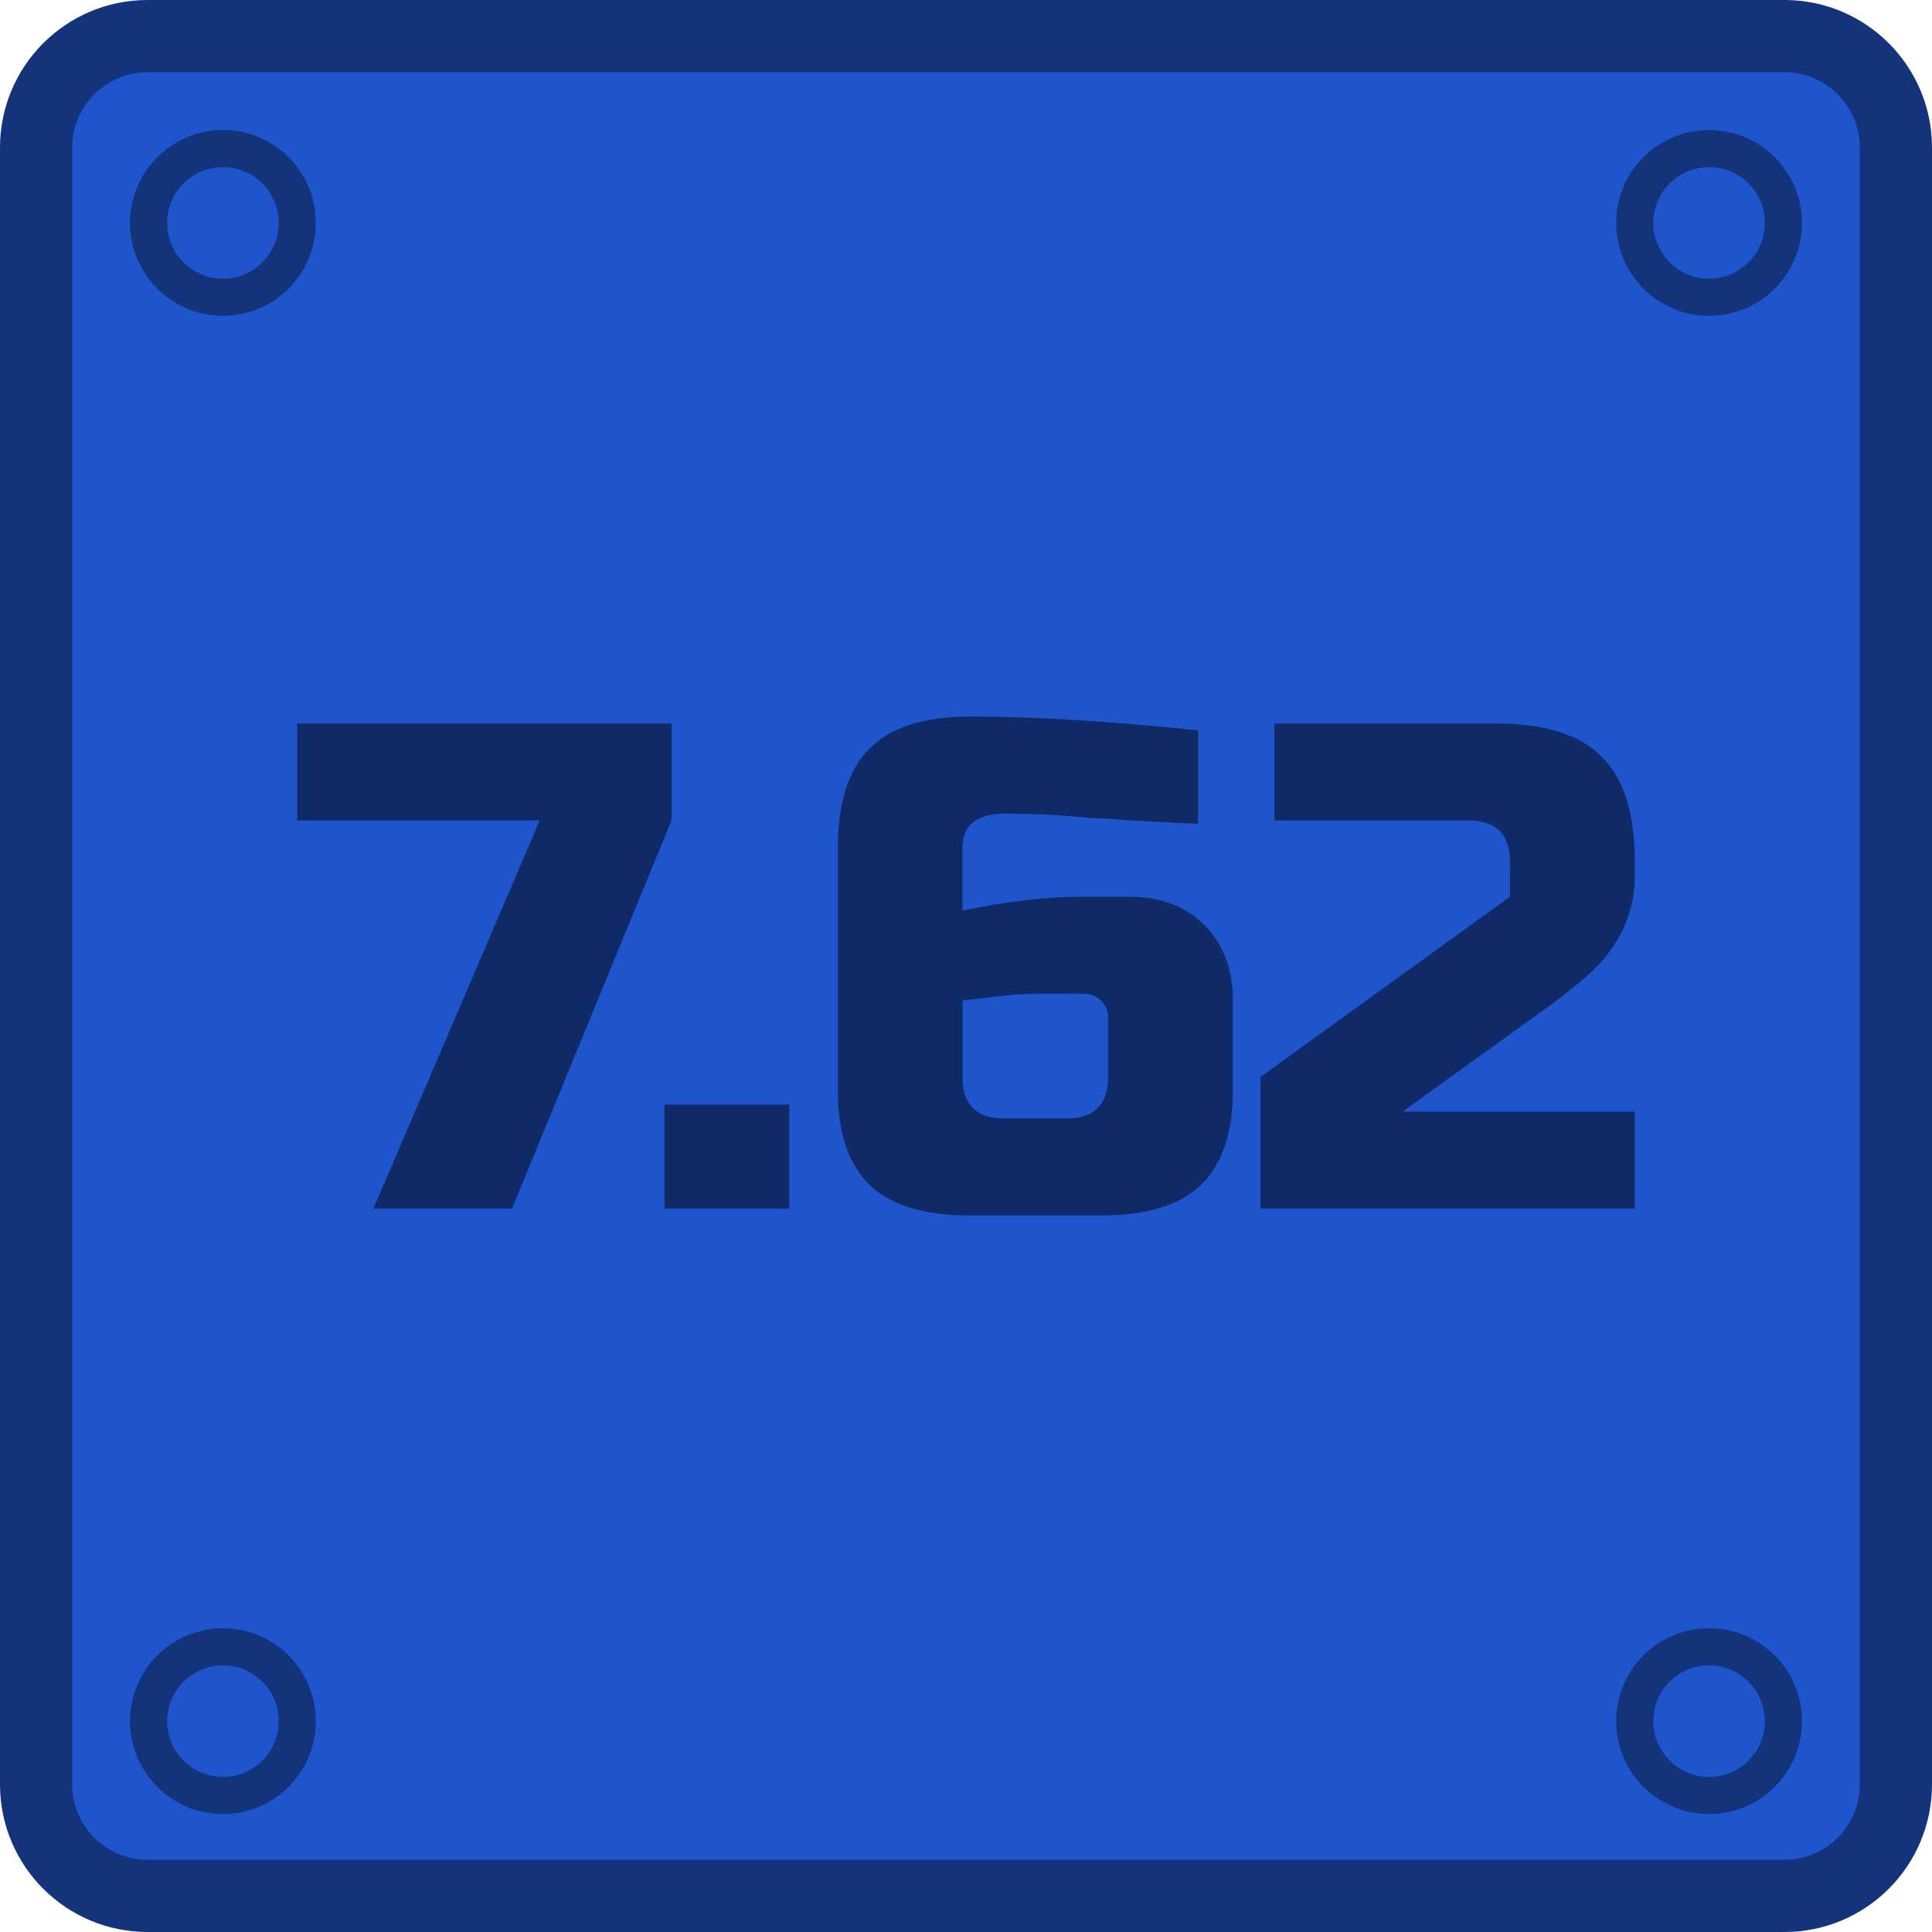
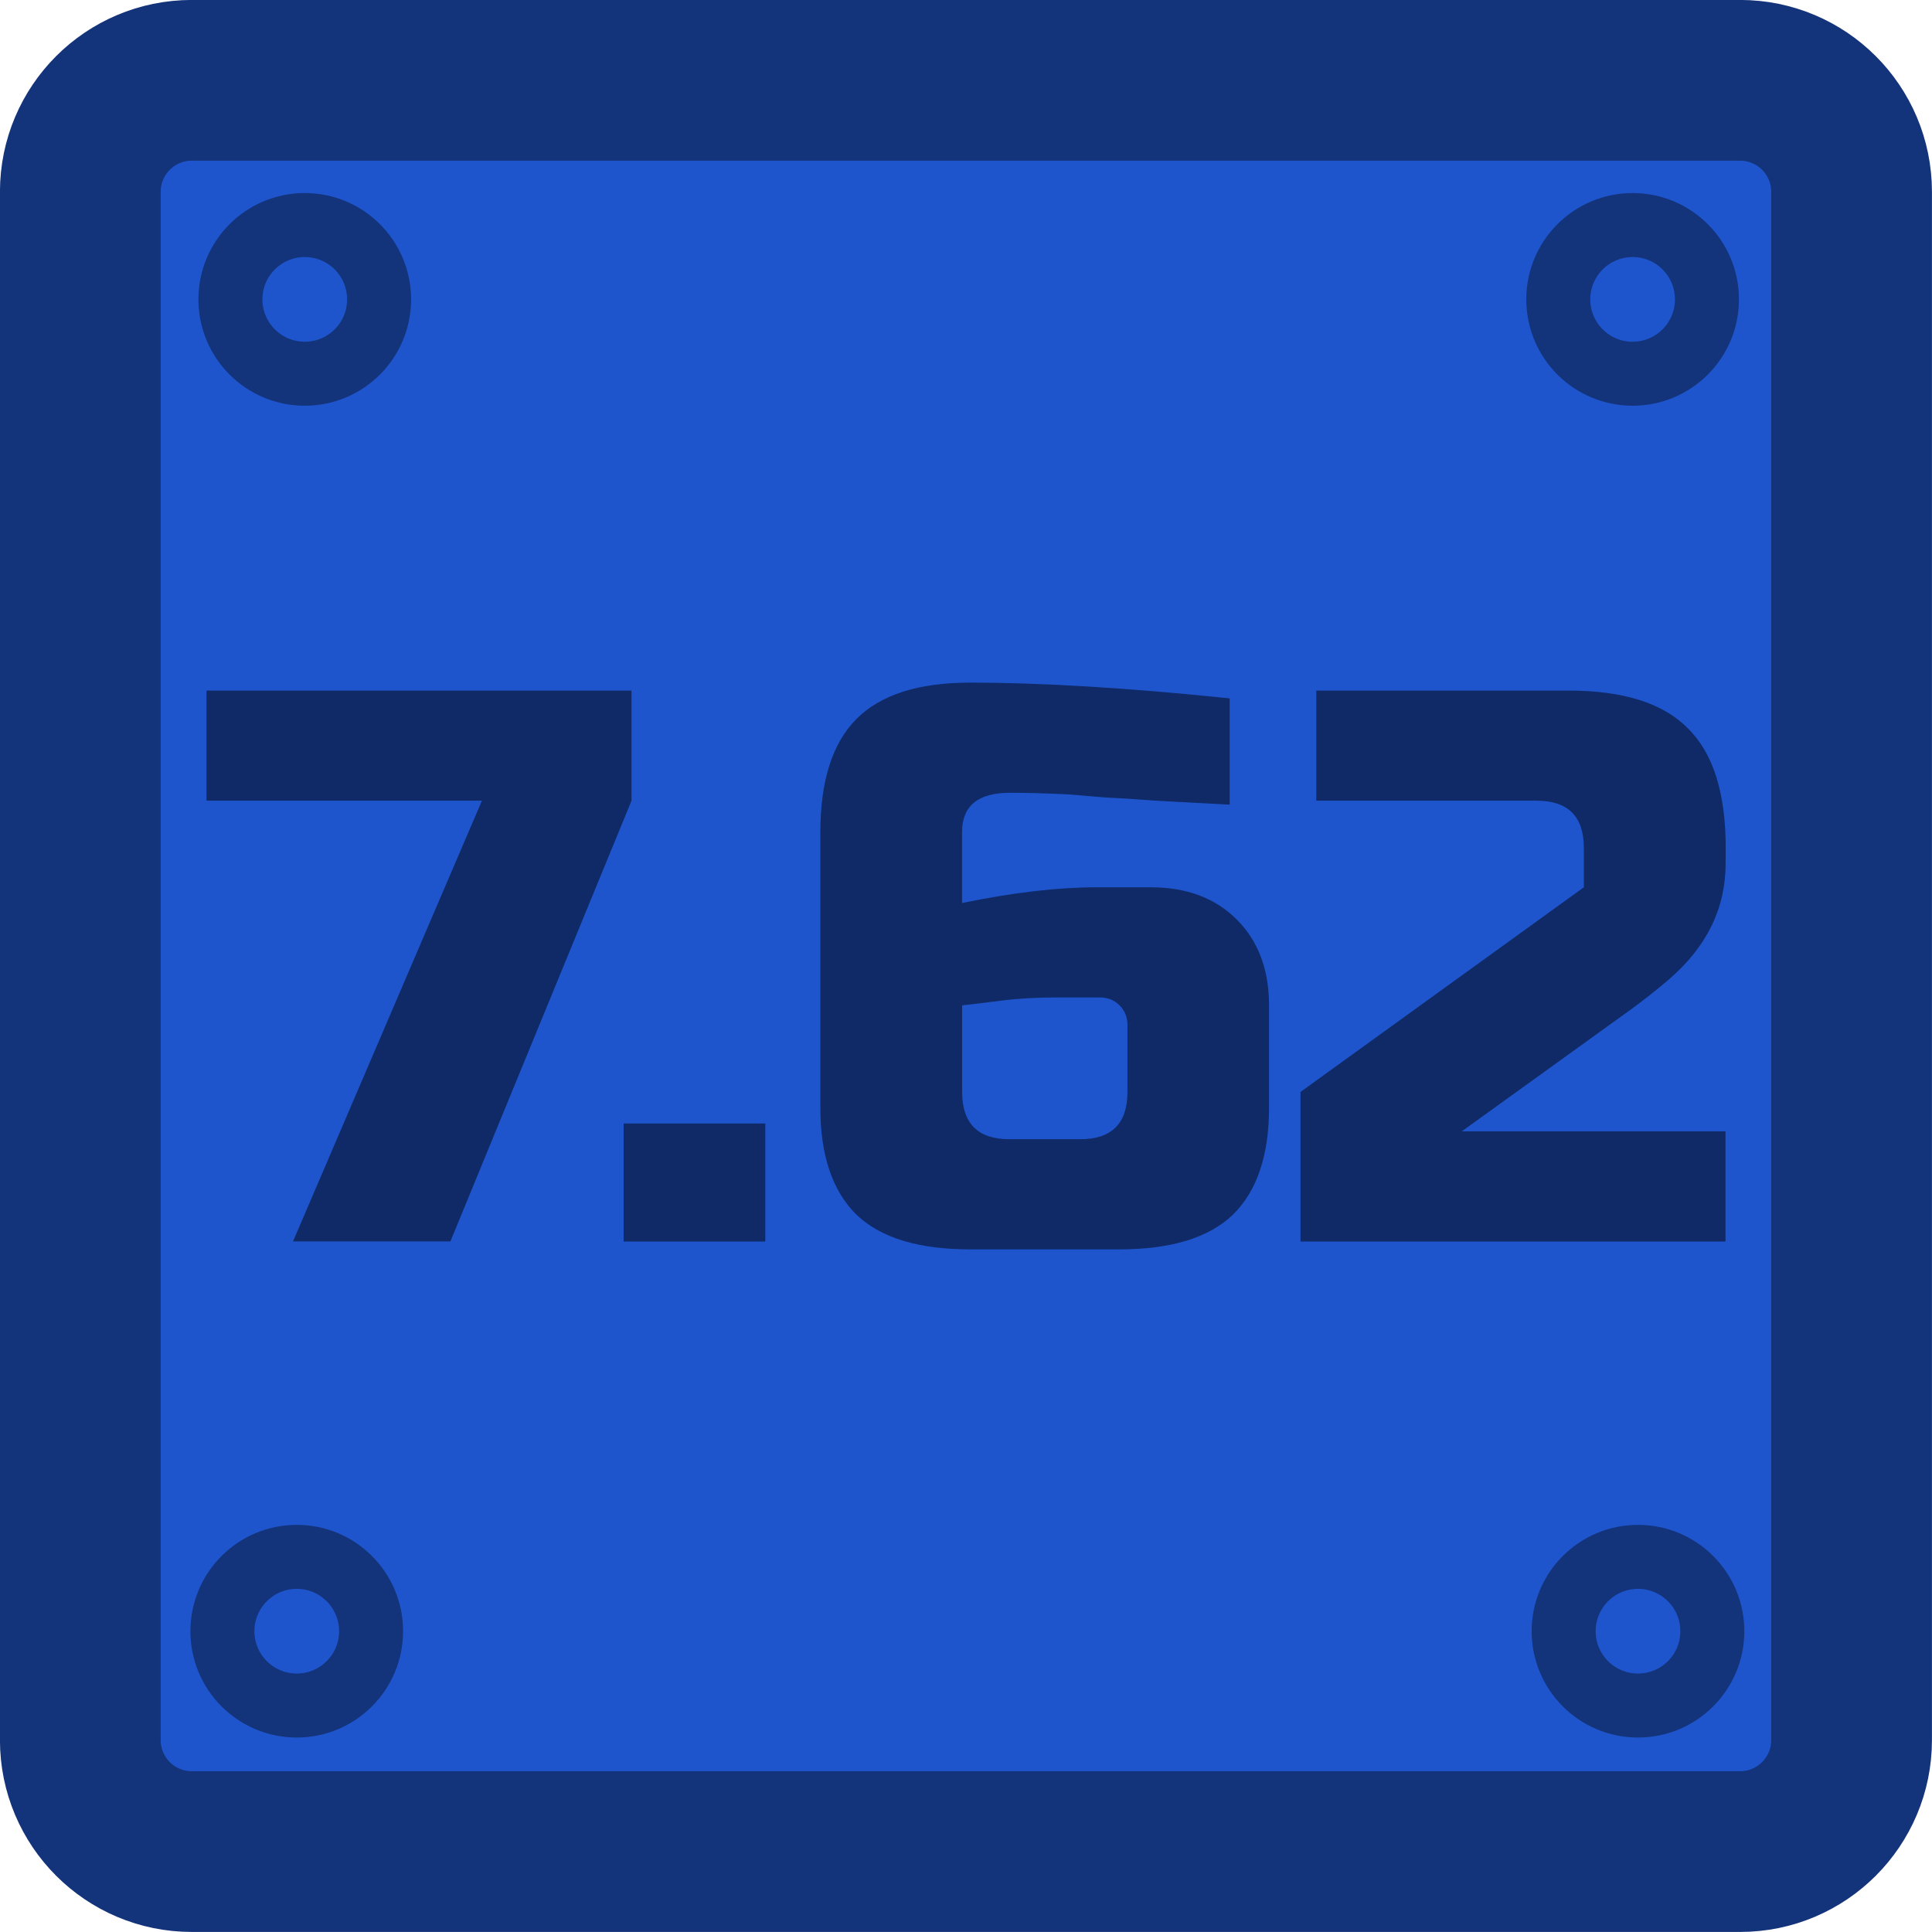
<svg xmlns="http://www.w3.org/2000/svg" width="72" height="72" viewBox="0 0 19.05 19.05" version="1.1" id="svg5">
  <defs id="defs2">
    </defs>
  <g id="layer1">
-     <rect style="fill:#1f55cc;fill-opacity:1;stroke:#13337a;stroke-width:0.712;stroke-linecap:round;stroke-linejoin:round;stroke-miterlimit:10;stroke-opacity:1" id="rect846" width="18.338" height="18.338" x="0.356" y="0.356" ry="1.099" rx="1.099" />
-     <g aria-label="7.62" id="text6858" style="font-size:6.833px;line-height:1.25;font-family:Jura;-inkscape-font-specification:Jura;letter-spacing:0px;word-spacing:0px;fill:#0f2a66;stroke-width:0.171" transform="translate(0,2.930772)">
-       <path d="M 2.931,4.203 H 6.621 V 5.159 L 5.049,8.986 H 3.682 L 5.322,5.159 H 2.931 Z" style="font-family:'Russo One';-inkscape-font-specification:'Russo One'" id="path839" />
-       <path d="M 6.552,7.961 H 7.782 V 8.986 H 6.552 Z" style="font-family:'Russo One';-inkscape-font-specification:'Russo One'" id="path841" />
-       <path d="m 9.559,4.134 q 0.936,0 2.255,0.137 v 0.923 q -0.376,-0.021 -0.642,-0.034 -0.26,-0.021 -0.431,-0.027 -0.164,-0.014 -0.328,-0.027 -0.273,-0.014 -0.506,-0.014 -0.417,0 -0.417,0.342 V 6.048 Q 10.154,5.911 10.653,5.911 h 0.478 q 0.465,0 0.745,0.28 0.28,0.28 0.28,0.745 v 0.888 q 0,0.622 -0.314,0.929 Q 11.527,9.054 10.858,9.054 H 9.559 q -0.67,0 -0.984,-0.301 Q 8.261,8.446 8.261,7.824 V 5.433 q 0,-0.67 0.314,-0.984 0.314,-0.314 0.984,-0.314 z m 0.752,2.733 q -0.26,0 -0.478,0.027 -0.212,0.027 -0.342,0.041 V 7.688 q 0,0.41 0.41,0.41 h 0.615 q 0.41,0 0.41,-0.41 V 7.107 q 0,-0.103 -0.068,-0.171 -0.068,-0.068 -0.171,-0.068 z" style="font-family:'Russo One';-inkscape-font-specification:'Russo One'" id="path843" />
-       <path d="m 16.119,5.706 q 0,0.581 -0.492,1.005 -0.15,0.13 -0.328,0.26 l -1.469,1.059 h 2.289 V 8.986 H 12.429 V 7.688 L 14.889,5.911 V 5.569 q 0,-0.41 -0.41,-0.41 H 12.566 V 4.203 h 2.187 q 0.718,0 1.039,0.328 0.328,0.321 0.328,1.039 z" style="font-family:'Russo One';-inkscape-font-specification:'Russo One'" id="path845" />
-     </g>
-     <circle style="fill:none;fill-opacity:1;stroke:#13337a;stroke-width:0.366;stroke-linecap:round;stroke-linejoin:round;stroke-miterlimit:4;stroke-dasharray:none;stroke-opacity:1" id="path9697" cx="16.852" cy="2.198" r="0.733" />
-     <ellipse style="fill:none;fill-opacity:1;stroke:#13337a;stroke-width:0.366;stroke-linecap:round;stroke-linejoin:round;stroke-miterlimit:4;stroke-dasharray:none;stroke-opacity:1" id="path9697-6" cx="16.852" cy="16.971" rx="0.733" ry="0.733" />
-     <ellipse style="fill:none;fill-opacity:1;stroke:#13337a;stroke-width:0.366;stroke-linecap:round;stroke-linejoin:round;stroke-miterlimit:4;stroke-dasharray:none;stroke-opacity:1" id="path9697-7" cx="2.198" cy="16.971" rx="0.733" ry="0.733" />
-     <circle style="fill:none;fill-opacity:1;stroke:#13337a;stroke-width:0.366;stroke-linecap:round;stroke-linejoin:round;stroke-miterlimit:4;stroke-dasharray:none;stroke-opacity:1" id="path9697-5" cx="2.198" cy="2.198" r="0.733" />
+     <rect style="fill:#1f55cc;fill-opacity:1;stroke:#13337a;stroke-width:1.585;stroke-linecap:round;stroke-linejoin:round;stroke-miterlimit:10;stroke-dasharray:none;stroke-opacity:1" id="rect846-2" width="17.465" height="17.465" x="0.792" y="0.792" ry="1.099" rx="1.099" />
+     <circle style="fill:none;fill-opacity:1;stroke:#13337a;stroke-width:0.631;stroke-linecap:round;stroke-linejoin:round;stroke-miterlimit:4;stroke-dasharray:none;stroke-opacity:1" id="path9697-4" cx="16.098" cy="2.952" r="0.733" />
+     <circle style="fill:none;fill-opacity:1;stroke:#13337a;stroke-width:0.631;stroke-linecap:round;stroke-linejoin:round;stroke-miterlimit:4;stroke-dasharray:none;stroke-opacity:1" id="path9697-6-5" cx="16.151" cy="16.084" r="0.733" />
+     <circle style="fill:none;fill-opacity:1;stroke:#13337a;stroke-width:0.631;stroke-linecap:round;stroke-linejoin:round;stroke-miterlimit:4;stroke-dasharray:none;stroke-opacity:1" id="path9697-7-5" cx="2.926" cy="16.084" r="0.733" />
+     <circle style="fill:none;fill-opacity:1;stroke:#13337a;stroke-width:0.631;stroke-linecap:round;stroke-linejoin:round;stroke-miterlimit:4;stroke-dasharray:none;stroke-opacity:1" id="path9697-5-1" cx="3.005" cy="2.952" r="0.733" />
+     <path d="M 2.036,6.809 H 6.227 V 7.895 L 4.441,12.241 H 2.889 L 4.752,7.895 H 2.036 Z m 4.113,4.269 h 1.397 v 1.164 H 6.149 Z M 9.564,6.731 q 1.063,0 2.561,0.155 v 1.048 q -0.427,-0.023 -0.73,-0.039 -0.295,-0.023 -0.489,-0.031 -0.186,-0.016 -0.373,-0.031 -0.31,-0.016 -0.574,-0.016 -0.473,0 -0.473,0.388 V 8.904 Q 10.239,8.749 10.806,8.749 h 0.543 q 0.528,0 0.846,0.318 0.318,0.318 0.318,0.846 V 10.922 q 0,0.706 -0.357,1.056 -0.357,0.341 -1.118,0.341 H 9.564 q -0.761,0 -1.118,-0.341 Q 8.089,11.628 8.089,10.922 V 8.206 q 0,-0.761 0.357,-1.118 0.357,-0.357 1.118,-0.357 z m 0.854,3.104 q -0.295,0 -0.543,0.031 -0.241,0.031 -0.388,0.047 v 0.854 q 0,0.466 0.466,0.466 h 0.698 q 0.466,0 0.466,-0.466 v -0.66 q 0,-0.116 -0.078,-0.194 -0.078,-0.078 -0.194,-0.078 z m 6.597,-1.319 q 0,0.66 -0.559,1.141 -0.171,0.147 -0.373,0.295 l -1.669,1.203 h 2.6 v 1.087 H 12.823 V 10.767 L 15.617,8.749 V 8.361 q 0,-0.466 -0.466,-0.466 H 12.979 V 6.809 h 2.484 q 0.815,0 1.18,0.373 0.373,0.365 0.373,1.18 z" id="text1" style="font-size:7.761px;font-family:'Russo One';-inkscape-font-specification:'Russo One, Normal';fill:#0f2a66;stroke-width:0.631;stroke-linecap:round;stroke-linejoin:round;paint-order:markers stroke fill" aria-label="7.62" />
  </g>
</svg>
